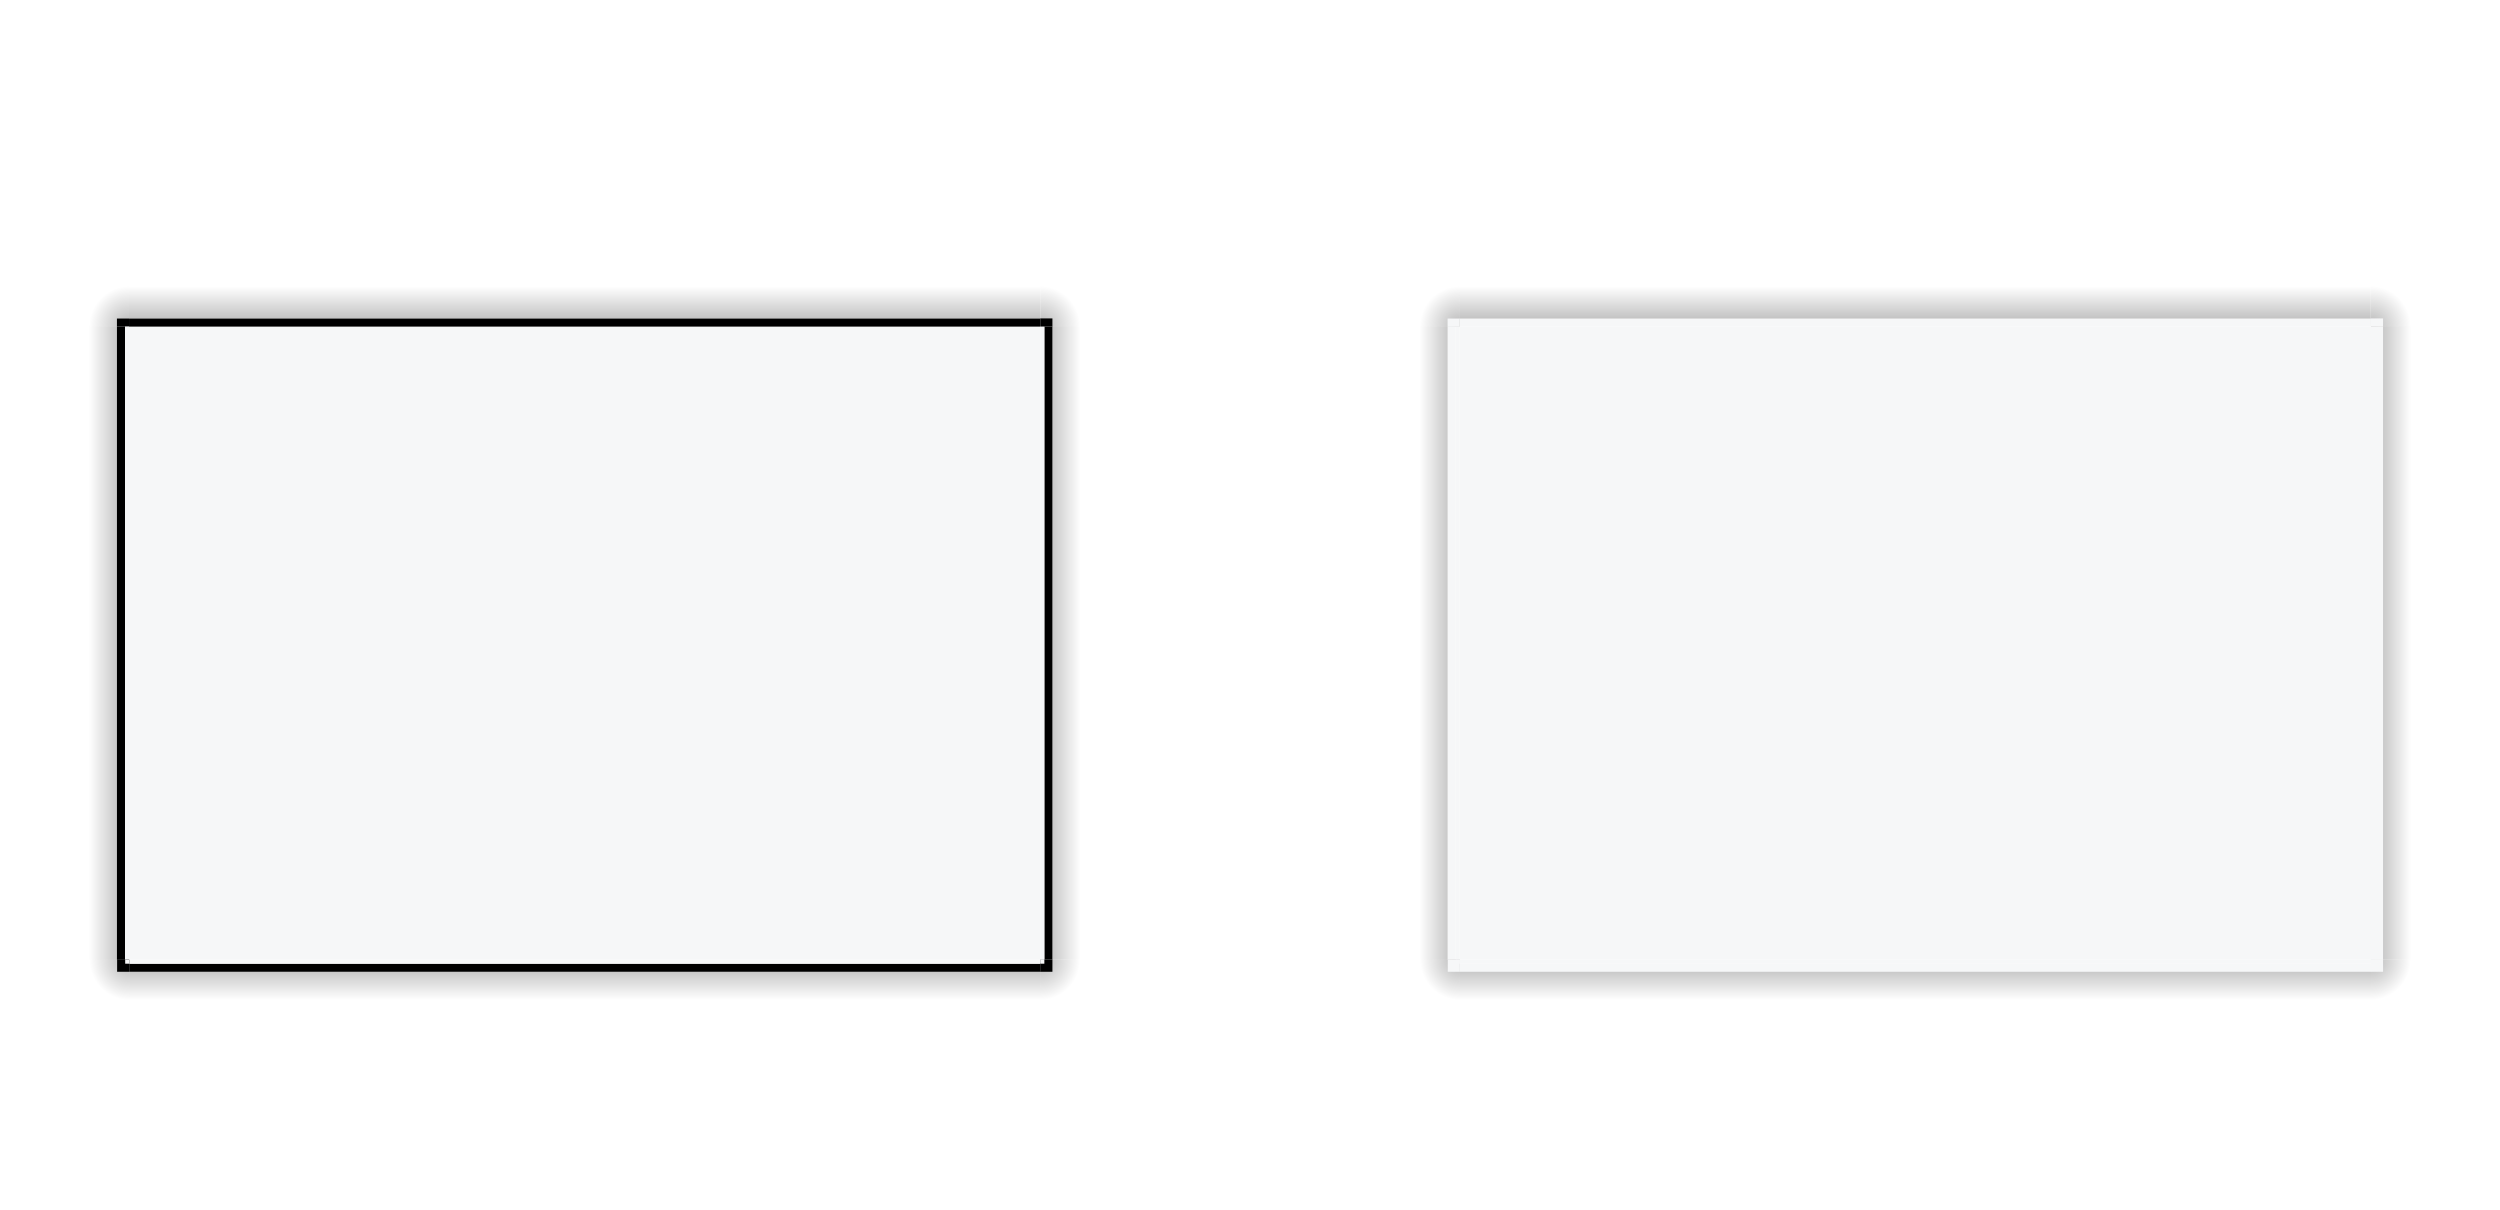
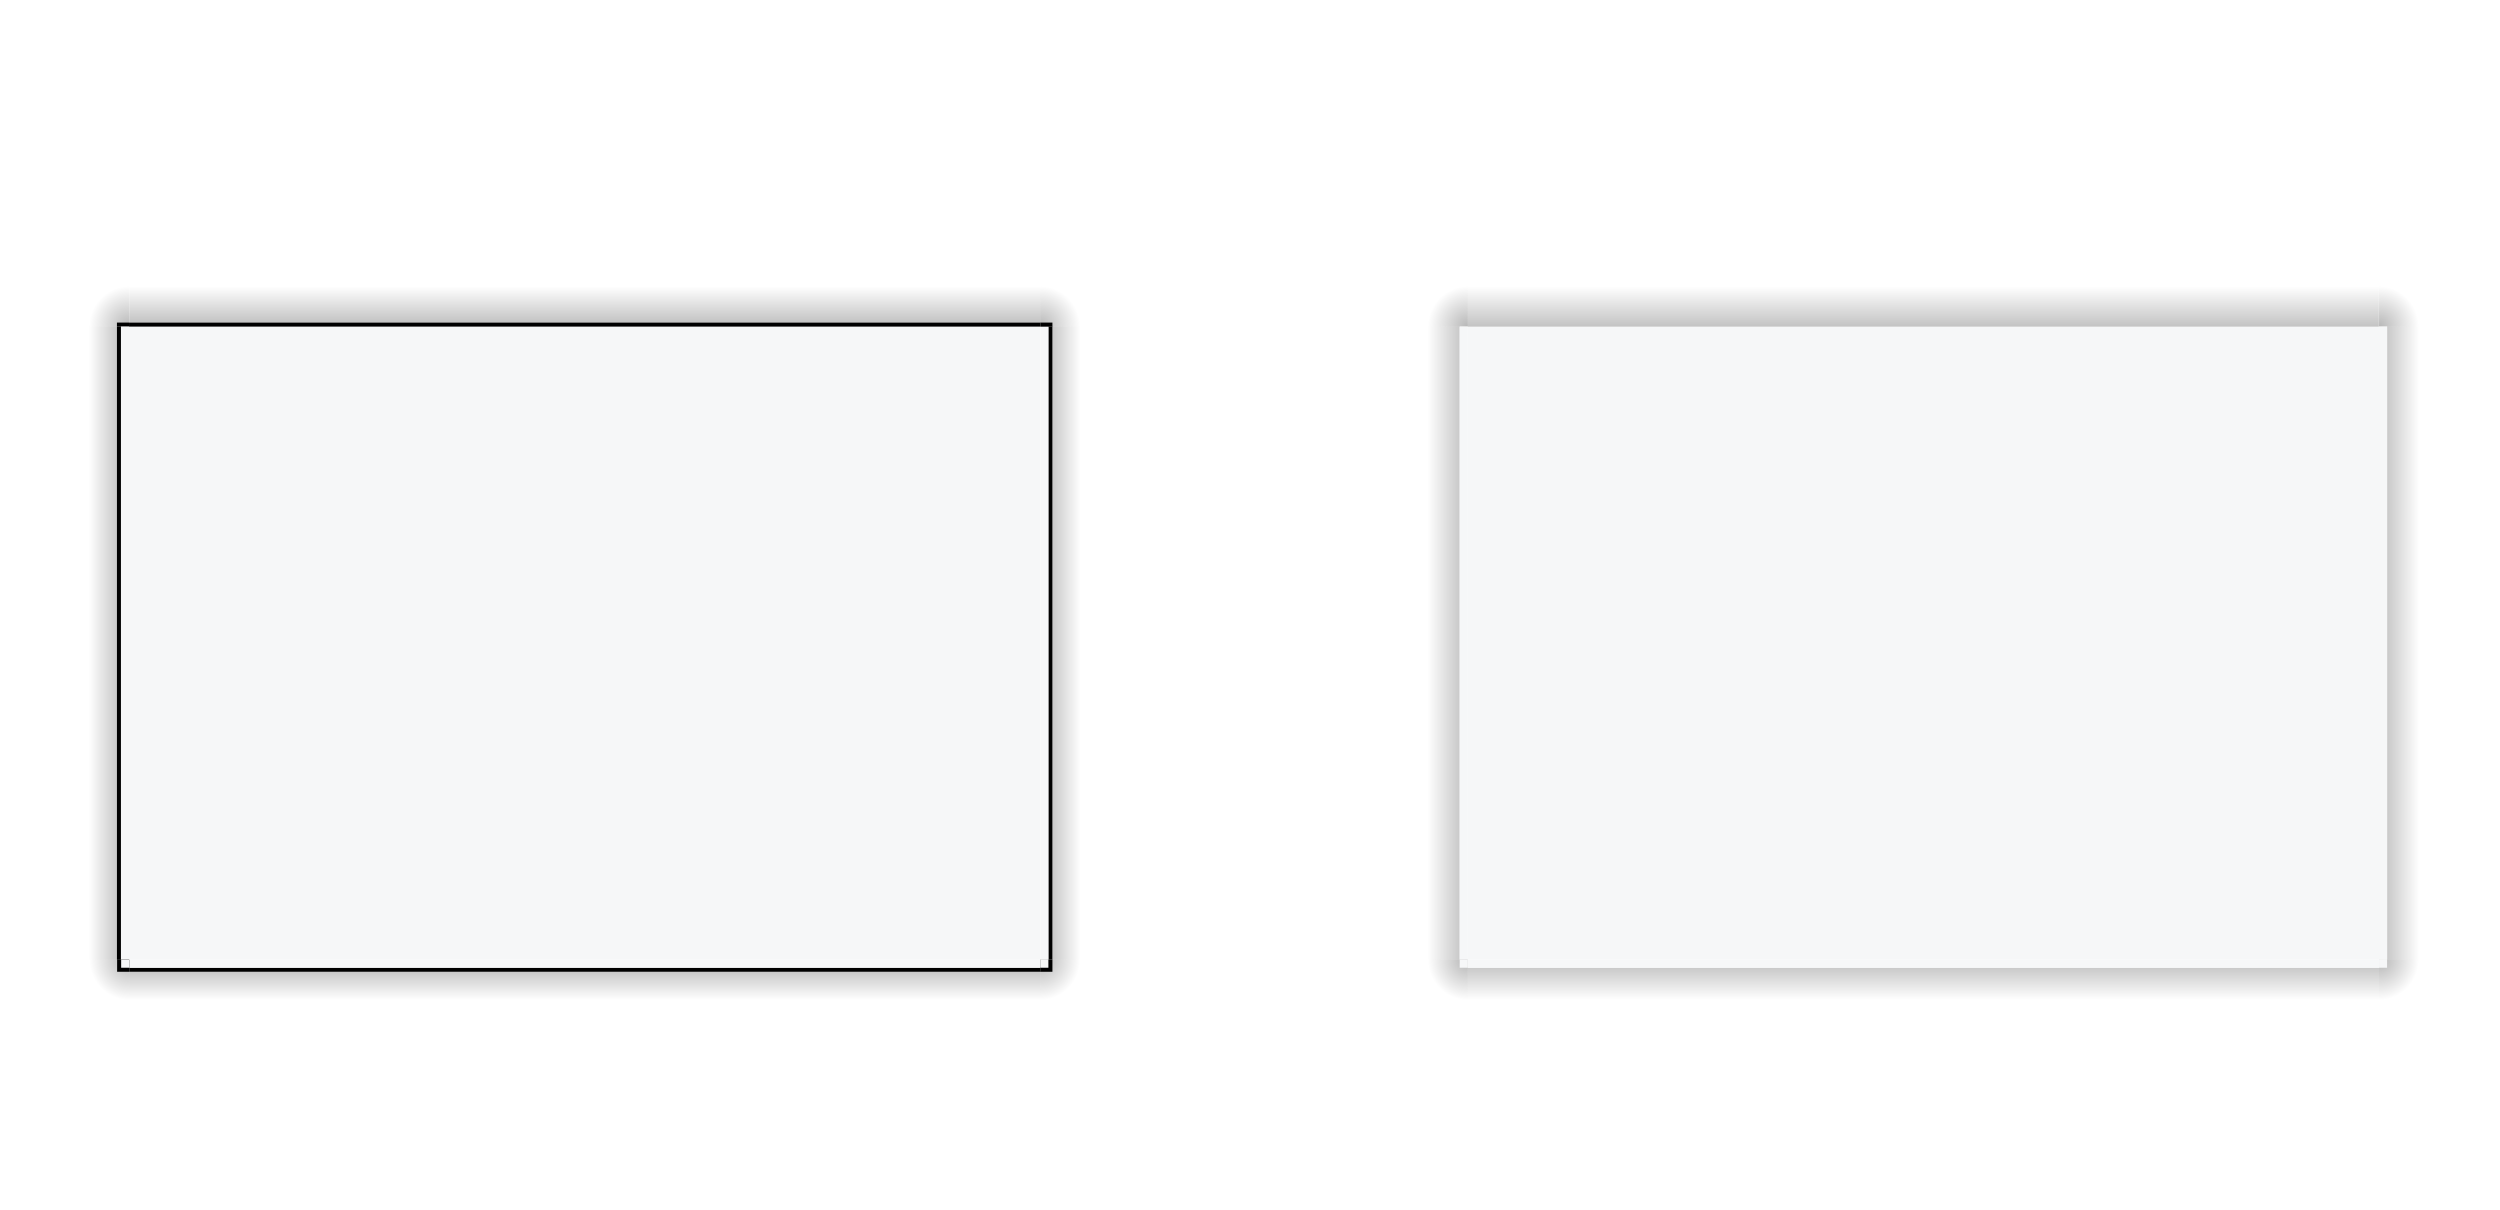
<svg xmlns="http://www.w3.org/2000/svg" xmlns:ns1="http://www.openswatchbook.org/uri/2009/osb" xmlns:xlink="http://www.w3.org/1999/xlink" width="620" height="300" id="svg6499" version="1.1">
  <defs id="defs6501">
-     <linearGradient id="linearGradient1393" ns1:paint="solid">
-       <stop style="stop-color:#000000;stop-opacity:1;" offset="0" id="stop1391" />
-     </linearGradient>
-     <linearGradient id="linearGradient1385" ns1:paint="solid">
-       <stop style="stop-color:#000000;stop-opacity:1;" offset="0" id="stop1383" />
-     </linearGradient>
-     <linearGradient id="linearGradient1377" ns1:paint="solid">
-       <stop style="stop-color:#000000;stop-opacity:1;" offset="0" id="stop1375" />
-     </linearGradient>
-     <linearGradient id="linearGradient1371" ns1:paint="solid">
-       <stop style="stop-color:#000000;stop-opacity:1;" offset="0" id="stop1369" />
-     </linearGradient>
-     <linearGradient id="linearGradient1363" ns1:paint="solid">
-       <stop style="stop-color:#000000;stop-opacity:1;" offset="0" id="stop1361" />
-     </linearGradient>
-     <linearGradient id="linearGradient1357" ns1:paint="solid">
-       <stop style="stop-color:#000000;stop-opacity:1;" offset="0" id="stop1355" />
-     </linearGradient>
    <linearGradient id="linearGradient1005">
-       <stop style="stop-color:#000000;stop-opacity:0.294" offset="0" id="stop1001" />
-       <stop style="stop-color:#000000;stop-opacity:0;" offset="1" id="stop1003" />
-     </linearGradient>
-     <linearGradient ns1:paint="solid" id="linearGradient992">
-       <stop id="stop990" offset="0" style="stop-color:#000000;stop-opacity:1;" />
+       <stop id="stop1001" offset="0" style="stop-color:#000000;stop-opacity:0.294" />
+       <stop id="stop1003" offset="1" style="stop-color:#000000;stop-opacity:0;" />
    </linearGradient>
    <linearGradient id="linearGradient970">
-       <stop style="stop-color:#000000;stop-opacity:0.281" offset="0" id="stop966" />
-       <stop style="stop-color:#000000;stop-opacity:0;" offset="1" id="stop968" />
+       <stop id="stop966" offset="0" style="stop-color:#000000;stop-opacity:0.281" />
+       <stop id="stop968" offset="1" style="stop-color:#000000;stop-opacity:0;" />
    </linearGradient>
    <linearGradient id="linearGradient964">
-       <stop style="stop-color:#000000;stop-opacity:0.294" offset="0" id="stop960" />
-       <stop style="stop-color:#000000;stop-opacity:0;" offset="1" id="stop962" />
+       <stop id="stop960" offset="0" style="stop-color:#000000;stop-opacity:0.294" />
+       <stop id="stop962" offset="1" style="stop-color:#000000;stop-opacity:0;" />
    </linearGradient>
    <linearGradient id="linearGradient924">
-       <stop style="stop-color:#000000;stop-opacity:0.303" offset="0" id="stop920" />
-       <stop style="stop-color:#000000;stop-opacity:0;" offset="1" id="stop922" />
+       <stop id="stop920" offset="0" style="stop-color:#000000;stop-opacity:0.303" />
+       <stop id="stop922" offset="1" style="stop-color:#000000;stop-opacity:0;" />
    </linearGradient>
-     <linearGradient ns1:paint="solid" id="linearGradient7579">
-       <stop id="stop7577" offset="0" style="stop-color:#000000;stop-opacity:1;" />
+     <linearGradient id="inactiveborder" ns1:paint="solid">
+       <stop style="stop-color:#f6f7f8;stop-opacity:1;" offset="0" id="stop1145" />
    </linearGradient>
-     <linearGradient ns1:paint="solid" id="inactiveborder">
-       <stop id="stop1145" offset="0" style="stop-color:#f6f7f8;stop-opacity:1;" />
+     <linearGradient id="fill" ns1:paint="solid">
+       <stop style="stop-color:#f6f7f8;stop-opacity:1;" offset="0" id="stop929" />
    </linearGradient>
-     <linearGradient id="activeborder" ns1:paint="solid">
-       <stop style="stop-color:#107e80;stop-opacity:1;" offset="0" id="stop880" />
-     </linearGradient>
-     <linearGradient ns1:paint="solid" id="fill">
-       <stop id="stop929" offset="0" style="stop-color:#f6f7f8;stop-opacity:1;" />
-     </linearGradient>
-     <linearGradient gradientUnits="userSpaceOnUse" y2="911.862" x2="258" y1="911.862" x1="32" id="linearGradient946" xlink:href="#fill" />
-     <linearGradient xlink:href="#activeborder" id="linearGradient884" x1="292.726" y1="915.962" x2="293.726" y2="915.962" gradientUnits="userSpaceOnUse" />
-     <linearGradient xlink:href="#activeborder" id="linearGradient908" gradientUnits="userSpaceOnUse" x1="292.726" y1="915.962" x2="293.726" y2="915.962" />
-     <linearGradient xlink:href="#linearGradient924" id="linearGradient910" gradientUnits="userSpaceOnUse" gradientTransform="matrix(-0.5384615,0,0,1,144.1022,-1.054096)" x1="277.415" y1="913.468" x2="295.987" y2="913.468" />
-     <linearGradient xlink:href="#activeborder" id="linearGradient918" gradientUnits="userSpaceOnUse" x1="292.726" y1="915.962" x2="293.726" y2="915.962" />
-     <linearGradient xlink:href="#activeborder" id="linearGradient960" x1="279.315" y1="998.802" x2="280.315" y2="998.802" gradientUnits="userSpaceOnUse" />
-     <radialGradient xlink:href="#linearGradient1005" id="radialGradient972" cx="279.315" cy="998.333" fx="279.315" fy="998.333" r="5" gradientUnits="userSpaceOnUse" gradientTransform="matrix(-0.04003528,1.999602,-1.978546,-0.03961373,2249.608,474.5976)" />
-     <linearGradient xlink:href="#activeborder" id="linearGradient984" gradientUnits="userSpaceOnUse" x1="279.315" y1="998.802" x2="280.315" y2="998.802" />
-     <linearGradient xlink:href="#activeborder" id="linearGradient880" gradientUnits="userSpaceOnUse" x1="292.726" y1="915.962" x2="293.726" y2="915.962" />
-     <linearGradient xlink:href="#linearGradient964" id="linearGradient882" gradientUnits="userSpaceOnUse" gradientTransform="matrix(0,-0.6153846,-1.439204,0,1459.841,983.6408)" x1="279.737" y1="913.468" x2="295.987" y2="913.468" />
-     <linearGradient xlink:href="#activeborder" id="linearGradient894" gradientUnits="userSpaceOnUse" x1="279.315" y1="998.802" x2="280.315" y2="998.802" />
-     <radialGradient xlink:href="#linearGradient970" id="radialGradient904" gradientUnits="userSpaceOnUse" gradientTransform="matrix(-0.04003528,1.999602,-1.978546,-0.03961373,1957.33,-1343.226)" cx="279.315" cy="998.333" fx="279.315" fy="998.333" r="5" />
-     <linearGradient xlink:href="#activeborder" id="linearGradient906" gradientUnits="userSpaceOnUse" x1="279.315" y1="998.802" x2="280.315" y2="998.802" />
-     <linearGradient gradientTransform="matrix(0.00442478,0,0,1,-6.416853,0.5522522)" y2="911.862" x2="258" y1="911.862" x1="32" gradientUnits="userSpaceOnUse" id="linearGradient913" xlink:href="#fill" />
-     <linearGradient y2="913.468" x2="295.987" y1="913.468" x1="277.415" gradientTransform="matrix(-0.5384615,0,0,1,144.1022,-1.054096)" gradientUnits="userSpaceOnUse" id="linearGradient934" xlink:href="#linearGradient924" />
-     <linearGradient y2="911.862" x2="258" y1="911.862" x1="32" gradientTransform="matrix(0.00442478,0,0,1,-6.416853,0.5522522)" gradientUnits="userSpaceOnUse" id="linearGradient936" xlink:href="#fill" />
-     <linearGradient y2="913.468" x2="295.987" y1="913.468" x1="277.415" gradientTransform="matrix(-0.5384615,0,0,1,144.1022,-1.054096)" gradientUnits="userSpaceOnUse" id="linearGradient948" xlink:href="#linearGradient924" />
-     <linearGradient y2="911.862" x2="258" y1="911.862" x1="32" gradientTransform="matrix(0.00442478,0,0,1,-6.416853,0.5522522)" gradientUnits="userSpaceOnUse" id="linearGradient950" xlink:href="#fill" />
-     <radialGradient r="5" fy="998.333" fx="279.315" cy="998.333" cx="279.315" gradientTransform="matrix(-0.04003528,1.999602,-1.978546,-0.03961373,1957.33,-1343.226)" gradientUnits="userSpaceOnUse" id="radialGradient984" xlink:href="#linearGradient970" />
-     <linearGradient gradientUnits="userSpaceOnUse" y2="994.037" x2="264.177" y1="994.037" x1="263.177" id="linearGradient994" xlink:href="#fill" />
-     <radialGradient r="5" fy="998.333" fx="279.315" cy="998.333" cx="279.315" gradientTransform="matrix(-0.04003528,1.999602,-1.978546,-0.03961373,2249.608,474.5976)" gradientUnits="userSpaceOnUse" id="radialGradient1015" xlink:href="#linearGradient1005" />
-     <linearGradient y2="994.037" x2="264.177" y1="994.037" x1="263.177" gradientUnits="userSpaceOnUse" id="linearGradient1017" xlink:href="#fill" />
-     <linearGradient gradientTransform="translate(330)" y2="911.862" x2="258" y1="911.862" x1="32" gradientUnits="userSpaceOnUse" id="linearGradient1079" xlink:href="#fill" />
-     <radialGradient r="5" fy="998.333" fx="279.315" cy="998.333" cx="279.315" gradientTransform="matrix(-0.04003528,1.999602,-1.978546,-0.03961373,2249.608,474.5976)" gradientUnits="userSpaceOnUse" id="radialGradient1081" xlink:href="#linearGradient1005" />
-     <linearGradient y2="994.037" x2="264.177" y1="994.037" x1="263.177" gradientUnits="userSpaceOnUse" id="linearGradient1083" xlink:href="#fill" />
-     <linearGradient y2="913.468" x2="295.987" y1="913.468" x1="279.737" gradientTransform="matrix(0,-0.6153846,-1.439204,0,1459.841,983.6408)" gradientUnits="userSpaceOnUse" id="linearGradient1085" xlink:href="#linearGradient964" />
-     <radialGradient r="5" fy="998.333" fx="279.315" cy="998.333" cx="279.315" gradientTransform="matrix(-0.04003528,1.999602,-1.978546,-0.03961373,1957.33,-1343.226)" gradientUnits="userSpaceOnUse" id="radialGradient1087" xlink:href="#linearGradient970" />
-     <linearGradient y2="913.468" x2="295.987" y1="913.468" x1="277.415" gradientTransform="matrix(-0.5384615,0,0,1,144.1022,-1.054096)" gradientUnits="userSpaceOnUse" id="linearGradient1089" xlink:href="#linearGradient924" />
-     <linearGradient y2="911.862" x2="258" y1="911.862" x1="32" gradientTransform="matrix(0.00442478,0,0,1,-6.416853,0.5522522)" gradientUnits="userSpaceOnUse" id="linearGradient1091" xlink:href="#fill" />
-     <linearGradient y2="913.468" x2="295.987" y1="913.468" x1="277.415" gradientTransform="matrix(-0.5384615,0,0,1,144.1022,-1.054096)" gradientUnits="userSpaceOnUse" id="linearGradient1093" xlink:href="#linearGradient924" />
-     <linearGradient y2="911.862" x2="258" y1="911.862" x1="32" gradientTransform="matrix(0.00442478,0,0,1,-6.416853,0.5522522)" gradientUnits="userSpaceOnUse" id="linearGradient1095" xlink:href="#fill" />
-     <linearGradient y2="913.468" x2="295.987" y1="913.468" x1="277.415" gradientTransform="matrix(-0.5384615,0,0,1,144.1022,-1.054096)" gradientUnits="userSpaceOnUse" id="linearGradient1097" xlink:href="#linearGradient924" />
-     <linearGradient y2="911.862" x2="258" y1="911.862" x1="32" gradientTransform="matrix(0.00442478,0,0,1,-6.416853,0.5522522)" gradientUnits="userSpaceOnUse" id="linearGradient1099" xlink:href="#fill" />
-     <radialGradient r="5" fy="998.333" fx="279.315" cy="998.333" cx="279.315" gradientTransform="matrix(-0.04003528,1.999602,-1.978546,-0.03961373,1957.33,-1343.226)" gradientUnits="userSpaceOnUse" id="radialGradient1101" xlink:href="#linearGradient970" />
-     <radialGradient r="5" fy="998.333" fx="279.315" cy="998.333" cx="279.315" gradientTransform="matrix(-0.04003528,1.999602,-1.978546,-0.03961373,2249.608,474.5976)" gradientUnits="userSpaceOnUse" id="radialGradient1103" xlink:href="#linearGradient1005" />
-     <linearGradient y2="994.037" x2="264.177" y1="994.037" x1="263.177" gradientUnits="userSpaceOnUse" id="linearGradient1105" xlink:href="#fill" />
-     <linearGradient xlink:href="#inactiveborder" id="linearGradient1365" x1="32.195" y1="810.495" x2="258.195" y2="810.495" gradientUnits="userSpaceOnUse" />
-     <linearGradient xlink:href="#inactiveborder" id="linearGradient1367" x1="-29.101" y1="-823.286" x2="-26.101" y2="-823.286" gradientUnits="userSpaceOnUse" />
-     <linearGradient xlink:href="#inactiveborder" id="linearGradient1373" x1="-8.275" y1="912.43" x2="-6.275" y2="912.43" gradientUnits="userSpaceOnUse" />
-     <linearGradient xlink:href="#inactiveborder" id="linearGradient1379" x1="-8.275" y1="912.43" x2="-6.275" y2="912.43" gradientUnits="userSpaceOnUse" />
-     <linearGradient xlink:href="#inactiveborder" id="linearGradient1381" x1="263.177" y1="995.037" x2="266.177" y2="995.037" gradientUnits="userSpaceOnUse" />
-     <linearGradient xlink:href="#inactiveborder" id="linearGradient1387" x1="-8.275" y1="912.43" x2="-6.275" y2="912.43" gradientUnits="userSpaceOnUse" />
-     <linearGradient xlink:href="#inactiveborder" id="linearGradient1389" x1="263.177" y1="995.037" x2="266.177" y2="995.037" gradientUnits="userSpaceOnUse" />
-     <linearGradient xlink:href="#inactiveborder" id="linearGradient1395" x1="-29.101" y1="-823.286" x2="-26.101" y2="-823.286" gradientUnits="userSpaceOnUse" />
+     <linearGradient xlink:href="#fill" id="linearGradient946" x1="32" y1="911.862" x2="258" y2="911.862" gradientUnits="userSpaceOnUse" />
+     <linearGradient y2="913.468" x2="295.987" y1="913.468" x1="277.415" gradientTransform="matrix(-0.5384615,0,0,1,175.2339,-1.951488)" gradientUnits="userSpaceOnUse" id="linearGradient910" xlink:href="#linearGradient924" />
+     <radialGradient gradientTransform="matrix(-0.04003528,1.999602,-1.978546,-0.03961373,2252.162,475.9092)" gradientUnits="userSpaceOnUse" r="5" fy="998.333" fx="279.315" cy="998.333" cx="279.315" id="radialGradient972" xlink:href="#linearGradient1005" />
+     <linearGradient y2="913.468" x2="295.987" y1="913.468" x1="279.737" gradientTransform="matrix(0,-0.6923077,-1.439204,0,1462.867,1001.211)" gradientUnits="userSpaceOnUse" id="linearGradient882" xlink:href="#linearGradient964" />
+     <radialGradient r="5" fy="998.333" fx="279.315" cy="998.333" cx="279.315" gradientTransform="matrix(-0.04003528,1.999602,-1.978546,-0.03961373,1957.33,-1343.226)" gradientUnits="userSpaceOnUse" id="radialGradient904" xlink:href="#linearGradient970" />
+     <linearGradient xlink:href="#fill" id="linearGradient913" gradientUnits="userSpaceOnUse" x1="32" y1="911.862" x2="258" y2="911.862" gradientTransform="matrix(0.00884956,0,0,1,23.5733,-0.3451391)" />
+     <linearGradient xlink:href="#linearGradient924" id="linearGradient934" gradientUnits="userSpaceOnUse" gradientTransform="matrix(0.5384615,0,0,1,118.3555,-2.603942)" x1="277.415" y1="913.468" x2="295.987" y2="913.468" />
+     <linearGradient xlink:href="#fill" id="linearGradient936" gradientUnits="userSpaceOnUse" gradientTransform="matrix(-0.00884956,0,0,1,270.0162,-0.9976125)" x1="32" y1="911.862" x2="258" y2="911.862" />
+     <linearGradient xlink:href="#linearGradient924" id="linearGradient948" gradientUnits="userSpaceOnUse" gradientTransform="matrix(0,0.5384615,1.439204,0,-1166.717,865.9756)" x1="277.415" y1="913.468" x2="295.987" y2="913.468" />
+     <linearGradient xlink:href="#fill" id="linearGradient950" gradientUnits="userSpaceOnUse" gradientTransform="matrix(0,-0.00884956,1.439204,0,-1164.405,1017.636)" x1="32" y1="911.862" x2="258" y2="911.862" />
+     <radialGradient xlink:href="#linearGradient970" id="radialGradient984" gradientUnits="userSpaceOnUse" gradientTransform="matrix(-0.04003528,1.999602,-1.978546,-0.03961373,2247.945,-1349.537)" cx="279.315" cy="998.333" fx="279.315" fy="998.333" r="5" />
+     <linearGradient gradientTransform="matrix(2,0,0,2,-260.6231,-992.2259)" xlink:href="#fill" id="linearGradient994" x1="263.177" y1="994.037" x2="264.177" y2="994.037" gradientUnits="userSpaceOnUse" />
+     <radialGradient xlink:href="#linearGradient1005" id="radialGradient1015" gradientUnits="userSpaceOnUse" gradientTransform="matrix(-0.04003528,1.999602,-1.978546,-0.03961373,1960.145,473.57)" cx="279.315" cy="998.333" fx="279.315" fy="998.333" r="5" />
+     <linearGradient gradientTransform="matrix(2,0,0,2,-552.6395,-994.5651)" xlink:href="#fill" id="linearGradient1017" gradientUnits="userSpaceOnUse" x1="263.177" y1="994.037" x2="264.177" y2="994.037" />
+     <linearGradient gradientTransform="translate(332)" y2="911.862" x2="258" y1="911.862" x1="32" gradientUnits="userSpaceOnUse" id="linearGradient987" xlink:href="#fill" />
+     <radialGradient r="5" fy="998.333" fx="279.315" cy="998.333" cx="279.315" gradientTransform="matrix(-0.04003528,1.999602,-1.978546,-0.03961373,2252.162,475.9092)" gradientUnits="userSpaceOnUse" id="radialGradient989" xlink:href="#linearGradient1005" />
+     <linearGradient y2="994.037" x2="264.177" y1="994.037" x1="263.177" gradientTransform="matrix(2,0,0,2,-260.6231,-992.2259)" gradientUnits="userSpaceOnUse" id="linearGradient991" xlink:href="#fill" />
+     <linearGradient y2="913.468" x2="295.987" y1="913.468" x1="279.737" gradientTransform="matrix(0,-0.7692308,-1.439204,0,1791.646,1051.044)" gradientUnits="userSpaceOnUse" id="linearGradient993" xlink:href="#linearGradient964" />
+     <radialGradient r="5" fy="998.333" fx="279.315" cy="998.333" cx="279.315" gradientTransform="matrix(-0.04003528,1.999602,-1.978546,-0.03961373,1957.33,-1343.226)" gradientUnits="userSpaceOnUse" id="radialGradient995" xlink:href="#linearGradient970" />
+     <linearGradient y2="913.468" x2="295.987" y1="913.468" x1="277.415" gradientTransform="matrix(-0.6153846,0,0,1,507.9821,-0.2257823)" gradientUnits="userSpaceOnUse" id="linearGradient997" xlink:href="#linearGradient924" />
+     <linearGradient y2="911.862" x2="258" y1="911.862" x1="32" gradientTransform="matrix(0.00884956,0,0,1,333.5533,1.380566)" gradientUnits="userSpaceOnUse" id="linearGradient999" xlink:href="#fill" />
+     <radialGradient r="5" fy="998.333" fx="279.315" cy="998.333" cx="279.315" gradientTransform="matrix(-0.04003528,1.999602,-1.978546,-0.03961373,2247.945,-1349.537)" gradientUnits="userSpaceOnUse" id="radialGradient1010" xlink:href="#linearGradient970" />
+     <radialGradient r="5" fy="998.333" fx="279.315" cy="998.333" cx="279.315" gradientTransform="matrix(-0.04003528,1.999602,-1.978546,-0.03961373,1960.145,473.57)" gradientUnits="userSpaceOnUse" id="radialGradient1012" xlink:href="#linearGradient1005" />
+     <linearGradient y2="994.037" x2="264.177" y1="994.037" x1="263.177" gradientTransform="matrix(2,0,0,2,-552.6395,-994.5651)" gradientUnits="userSpaceOnUse" id="linearGradient1014" xlink:href="#fill" />
+     <linearGradient xlink:href="#linearGradient924" id="linearGradient923" gradientUnits="userSpaceOnUse" gradientTransform="matrix(-0.6153846,0,0,1,507.9821,-0.2257823)" x1="277.415" y1="913.468" x2="295.987" y2="913.468" />
+     <linearGradient xlink:href="#fill" id="linearGradient925" gradientUnits="userSpaceOnUse" gradientTransform="matrix(0.00884956,0,0,1,333.5533,1.380566)" x1="32" y1="911.862" x2="258" y2="911.862" />
+     <linearGradient xlink:href="#linearGradient924" id="linearGradient933" gradientUnits="userSpaceOnUse" gradientTransform="matrix(-0.6153846,0,0,1,507.9821,-0.2257823)" x1="277.415" y1="913.468" x2="295.987" y2="913.468" />
+     <linearGradient xlink:href="#fill" id="linearGradient935" gradientUnits="userSpaceOnUse" gradientTransform="matrix(0.00884956,0,0,1,333.5533,1.380566)" x1="32" y1="911.862" x2="258" y2="911.862" />
  </defs>
-   <g id="layer1" transform="translate(0,-752.3622)">
-     <path style="fill:url(#linearGradient946);fill-opacity:1.0;stroke:none" d="M 32,833.362 V 990.362 H 258 V 833.362 Z" id="decoration-center" />
-     <g transform="matrix(1,0,0,0.00636943,-129.9391,779.5292)" id="g966" style="fill:#595959;fill-opacity:1" />
-     <g transform="translate(-5.17716,-3.175265)" id="decoration-bottomright">
-       <rect y="993.537" x="263.177" height="10" width="10" id="rect952" style="opacity:1;fill:url(#radialGradient972);fill-opacity:1;fill-rule:evenodd;stroke:none;stroke-width:3.277;stroke-linecap:round;stroke-linejoin:round;stroke-miterlimit:4;stroke-dasharray:none;stroke-dashoffset:0;stroke-opacity:1" />
-       <rect y="993.537" x="263.177" height="3" width="3" id="zzd" style="opacity:1;fill:TEMPLAT;fill-opacity:1;fill-rule:evenodd;stroke:none;stroke-width:0.328;stroke-linecap:round;stroke-linejoin:round;stroke-miterlimit:4;stroke-dasharray:none;stroke-dashoffset:0;stroke-opacity:1" />
-       <rect style="opacity:1;fill:url(#linearGradient994);fill-opacity:1;fill-rule:evenodd;stroke:none;stroke-width:0.328;stroke-linecap:round;stroke-linejoin:round;stroke-miterlimit:4;stroke-dasharray:none;stroke-dashoffset:0;stroke-opacity:1" id="QQD" width="1" height="1" x="263.177" y="993.537" />
+   <g transform="translate(0,-752.3622)" id="layer1">
+     <path id="decoration-center" d="M 32,833.362 V 990.362 H 258 V 833.362 Z" style="fill:url(#linearGradient946);fill-opacity:1.0;stroke:none" />
+     <g style="fill:#595959;fill-opacity:1" id="g966" transform="matrix(1,0,0,0.00636943,-129.9391,779.5292)" />
+     <g transform="translate(-7.73118,-4.486849)" id="decoration-bottomright">
+       <rect style="opacity:1;fill:url(#radialGradient972);fill-opacity:1;fill-rule:evenodd;stroke:none;stroke-width:3.277;stroke-linecap:round;stroke-linejoin:round;stroke-miterlimit:4;stroke-dasharray:none;stroke-dashoffset:0;stroke-opacity:1" id="rect952" width="10" height="10" x="265.731" y="994.849" />
+       <rect style="fill:TEMPLAT;opacity:1;fill-opacity:1;fill-rule:evenodd;stroke:none;stroke-width:0.328;stroke-linecap:round;stroke-linejoin:round;stroke-miterlimit:4;stroke-dasharray:none;stroke-dashoffset:0;stroke-opacity:1" id="zzd" width="3" height="3" x="265.731" y="994.849" />
+       <rect y="994.849" x="265.731" height="2" width="2" id="QQD" style="opacity:1;fill:url(#linearGradient994);fill-opacity:1;fill-rule:evenodd;stroke:none;stroke-width:0.328;stroke-linecap:round;stroke-linejoin:round;stroke-miterlimit:4;stroke-dasharray:none;stroke-dashoffset:0;stroke-opacity:1" />
    </g>
-     <g transform="translate(-0.195189,21.86703)" id="decoration-top">
-       <path style="fill:TEMPLAT;fill-opacity:1;stroke:none;stroke-width:1.2" d="m 258.195,811.495 h -220.198 -5.757 -0.045 v -2 h 0.045 2.878 223.077 z" id="zza" />
-       <path style="fill:url(#linearGradient882);fill-opacity:1;fill-rule:evenodd;stroke:none;stroke-width:1.8" d="M 258.15,809.495 H 32.195 v -8 H 258.15 Z" id="path876" />
+     <g transform="translate(-3.176583,27.06472)" id="decoration-top">
+       <path id="zza" d="m 261.177,806.297 h -220.198 -5.757 -0.045 v -1 h 0.045 2.878 223.077 z" style="fill:TEMPLAT;fill-opacity:1;stroke:none;stroke-width:1.2" />
+       <path id="path876" d="M 261.177,805.297 H 35.221 v -9 H 261.177 Z" style="fill:url(#linearGradient882);fill-opacity:1;fill-rule:evenodd;stroke:none;stroke-width:1.8" />
    </g>
-     <g transform="translate(2.899176,9.076302)" id="decoration-topleft">
-       <rect y="-824.286" x="-29.101" height="10" width="10" id="rect898" style="opacity:1;fill:url(#radialGradient904);fill-opacity:1;fill-rule:evenodd;stroke:none;stroke-width:3.277;stroke-linecap:round;stroke-linejoin:round;stroke-miterlimit:4;stroke-dasharray:none;stroke-dashoffset:0;stroke-opacity:1" transform="scale(-1)" />
-       <rect style="opacity:1;fill:TEMPLAT;fill-opacity:1;fill-rule:evenodd;stroke:none;stroke-width:0.328;stroke-linecap:round;stroke-linejoin:round;stroke-miterlimit:4;stroke-dasharray:none;stroke-dashoffset:0;stroke-opacity:1" id="zzh" width="3" height="2" x="-29.101" y="-824.286" transform="scale(-1)" />
+     <g id="decoration-topleft" transform="translate(2.899176,9.076302)">
+       <rect transform="scale(-1)" style="opacity:1;fill:url(#radialGradient904);fill-opacity:1;fill-rule:evenodd;stroke:none;stroke-width:3.277;stroke-linecap:round;stroke-linejoin:round;stroke-miterlimit:4;stroke-dasharray:none;stroke-dashoffset:0;stroke-opacity:1" id="rect898" width="10" height="10" x="-29.101" y="-824.286" />
+       <rect transform="scale(-1)" y="-824.286" x="-29.101" height="1" width="3" id="zzh" style="fill:TEMPLAT;opacity:1;fill-opacity:1;fill-rule:evenodd;stroke:none;stroke-width:0.328;stroke-linecap:round;stroke-linejoin:round;stroke-miterlimit:4;stroke-dasharray:none;stroke-dashoffset:0;stroke-opacity:1" />
    </g>
-     <g transform="translate(37.27526,-0.55225)" id="decoration-left">
-       <path id="zzg" d="m -6.275,833.914 v 153 4 0.031 h -2 v -0.031 -2 -155 z" style="fill:TEMPLAT;fill-opacity:1;stroke:none;stroke-width:1" />
-       <path id="path904" d="m -8.275,833.914 v 157 h -7 v -157 z" style="fill:url(#linearGradient910);fill-opacity:1;fill-rule:evenodd;stroke:none;stroke-width:1.5" />
-       <path style="fill:url(#linearGradient913);fill-opacity:1;stroke:none;stroke-width:1" d="M -6.275,833.914 V 990.914 h 1 V 833.914 Z" id="path911" />
+     <g transform="translate(6.143516,0.34514)" id="decoration-left">
+       <path style="fill:TEMPLAT;fill-opacity:1;stroke:none;stroke-width:1" d="m 23.856,833.017 v 153 4 0.031 h -1 v -0.031 -2 -155 z" id="zzg" />
+       <path style="fill:url(#linearGradient910);fill-opacity:1;fill-rule:evenodd;stroke:none;stroke-width:1.5" d="m 22.856,833.017 v 157 h -7 v -157 z" id="path904" />
+       <path id="path911" d="m 23.856,833.017 v 157 h 2 V 833.017 Z" style="fill:url(#linearGradient913);fill-opacity:1;stroke:none;stroke-width:1" />
    </g>
-     <g id="decoration-right" transform="matrix(-1,0,0,1,252.7247,-0.58345)">
-       <path style="fill:TEMPLAT;fill-opacity:1;stroke:none;stroke-width:1" d="m -6.275,833.914 v 153 4 0.031 h -2 v -0.031 -2 -155 z" id="zzc" />
-       <path style="fill:url(#linearGradient934);fill-opacity:1;fill-rule:evenodd;stroke:none;stroke-width:1.5" d="m -8.275,833.914 v 157 h -7 v -157 z" id="path928" />
-       <path id="path930" d="M -6.275,833.914 V 990.914 h 1 V 833.914 Z" style="fill:url(#linearGradient936);fill-opacity:1;stroke:none;stroke-width:1" />
+     <g transform="translate(-9.73303,0.99762)" id="decoration-right">
+       <path id="zzc" d="m 269.733,832.333 v 153 4 0.031 h 1 v -0.031 -2 -155 z" style="fill:TEMPLAT;fill-opacity:1;stroke:none;stroke-width:1" />
+       <path id="path928" d="m 270.733,832.365 v 157 h 7 v -157 z" style="fill:url(#linearGradient934);fill-opacity:1;fill-rule:evenodd;stroke:none;stroke-width:1.5" />
+       <path style="fill:url(#linearGradient936);fill-opacity:1;stroke:none;stroke-width:1" d="m 269.733,832.365 v 157 h -2 V 832.365 Z" id="path930" />
    </g>
-     <g style="stroke-width:0.834" id="decoration-bottom" transform="matrix(0,-1,1.439204,0,-1168.128,985.0869)">
-       <path style="fill:TEMPLAT;fill-opacity:1;stroke:none;stroke-width:0.834" d="m -6.275,833.914 v 153 4 0.031 h -2 v -0.031 -2 -155 z" id="zze" />
-       <path style="fill:url(#linearGradient948);fill-opacity:1;fill-rule:evenodd;stroke:none;stroke-width:1.25" d="m -8.275,833.914 v 157 h -7 v -157 z" id="path942" />
-       <path id="path944" d="M -6.275,833.914 V 990.914 h 1 V 833.914 Z" style="fill:url(#linearGradient950);fill-opacity:1;stroke:none;stroke-width:0.834" />
+     <g transform="translate(-2.9286,-24.99095)" id="decoration-bottom">
+       <path id="zze" d="m 34.973,1017.353 h 220.198 5.757 0.045 v 1 h -0.045 -2.878 -223.077 z" style="fill:TEMPLAT;fill-opacity:1;stroke:none;stroke-width:1" />
+       <path id="path942" d="M 34.973,1018.353 H 260.929 v 7 H 34.973 Z" style="fill:url(#linearGradient948);fill-opacity:1;fill-rule:evenodd;stroke:none;stroke-width:1.5" />
+       <path style="fill:url(#linearGradient950);fill-opacity:1;stroke:none;stroke-width:1" d="M 34.973,1017.353 H 260.929 v -2 H 34.973 Z" id="path944" />
    </g>
-     <g id="decoration-topright" transform="matrix(-1,0,0,1,287.1008,9.045102)">
-       <rect transform="scale(-1)" style="opacity:1;fill:url(#radialGradient984);fill-opacity:1;fill-rule:evenodd;stroke:none;stroke-width:3.277;stroke-linecap:round;stroke-linejoin:round;stroke-miterlimit:4;stroke-dasharray:none;stroke-dashoffset:0;stroke-opacity:1" id="rect978" width="10" height="10" x="-29.101" y="-824.286" />
-       <rect transform="scale(-1)" y="-824.286" x="-29.101" height="2" width="3" id="zzb" style="opacity:1;fill:TEMPLAT;fill-opacity:1;fill-rule:evenodd;stroke:none;stroke-width:0.328;stroke-linecap:round;stroke-linejoin:round;stroke-miterlimit:4;stroke-dasharray:none;stroke-dashoffset:0;stroke-opacity:1" />
+     <g transform="translate(-3.514383,2.764596)" id="decoration-topright">
+       <rect y="-830.598" x="261.514" height="10" width="10" id="rect978" style="opacity:1;fill:url(#radialGradient984);fill-opacity:1;fill-rule:evenodd;stroke:none;stroke-width:3.277;stroke-linecap:round;stroke-linejoin:round;stroke-miterlimit:4;stroke-dasharray:none;stroke-dashoffset:0;stroke-opacity:1" transform="scale(1,-1)" />
+       <rect style="fill:TEMPLAT;opacity:1;fill-opacity:1;fill-rule:evenodd;stroke:none;stroke-width:0.328;stroke-linecap:round;stroke-linejoin:round;stroke-miterlimit:4;stroke-dasharray:none;stroke-dashoffset:0;stroke-opacity:1" id="zzb" width="3" height="1" x="261.514" y="-830.598" transform="scale(1,-1)" />
    </g>
-     <g id="decoration-bottomleft" transform="matrix(-1,0,0,1,295.222,-3.175265)">
-       <rect style="opacity:1;fill:url(#radialGradient1015);fill-opacity:1;fill-rule:evenodd;stroke:none;stroke-width:3.277;stroke-linecap:round;stroke-linejoin:round;stroke-miterlimit:4;stroke-dasharray:none;stroke-dashoffset:0;stroke-opacity:1" id="rect1007" width="10" height="10" x="263.177" y="993.537" />
-       <rect style="opacity:1;fill:TEMPLAT;fill-opacity:1;fill-rule:evenodd;stroke:none;stroke-width:0.328;stroke-linecap:round;stroke-linejoin:round;stroke-miterlimit:4;stroke-dasharray:none;stroke-dashoffset:0;stroke-opacity:1" id="zzf" width="3" height="3" x="263.177" y="993.537" />
-       <rect y="993.537" x="263.177" height="1" width="1" id="rect1011" style="opacity:1;fill:url(#linearGradient1017);fill-opacity:1;fill-rule:evenodd;stroke:none;stroke-width:0.328;stroke-linecap:round;stroke-linejoin:round;stroke-miterlimit:4;stroke-dasharray:none;stroke-dashoffset:0;stroke-opacity:1" />
+     <g transform="translate(5.759618,-2.147677)" id="decoration-bottomleft">
+       <rect y="992.51" x="-26.285" height="10" width="10" id="rect1007" style="opacity:1;fill:url(#radialGradient1015);fill-opacity:1;fill-rule:evenodd;stroke:none;stroke-width:3.277;stroke-linecap:round;stroke-linejoin:round;stroke-miterlimit:4;stroke-dasharray:none;stroke-dashoffset:0;stroke-opacity:1" transform="scale(-1,1)" />
+       <rect y="992.51" x="-26.285" height="3" width="3" id="zzf" style="fill:TEMPLAT;opacity:1;fill-opacity:1;fill-rule:evenodd;stroke:none;stroke-width:0.328;stroke-linecap:round;stroke-linejoin:round;stroke-miterlimit:4;stroke-dasharray:none;stroke-dashoffset:0;stroke-opacity:1" transform="scale(-1,1)" />
+       <rect style="opacity:1;fill:url(#linearGradient1017);fill-opacity:1;fill-rule:evenodd;stroke:none;stroke-width:0.328;stroke-linecap:round;stroke-linejoin:round;stroke-miterlimit:4;stroke-dasharray:none;stroke-dashoffset:0;stroke-opacity:1" id="rect1011" width="2" height="2" x="-26.285" y="992.51" transform="scale(-1,1)" />
    </g>
-     <path id="decoration-inactive-center" d="M 362,833.362 V 990.362 H 588 V 833.362 Z" style="fill:url(#linearGradient1079);fill-opacity:1;stroke:none" />
-     <g id="decoration-inactive-bottomright" transform="translate(324.8228,-3.175265)">
-       <rect style="opacity:1;fill:url(#radialGradient1081);fill-opacity:1;fill-rule:evenodd;stroke:none;stroke-width:3.277;stroke-linecap:round;stroke-linejoin:round;stroke-miterlimit:4;stroke-dasharray:none;stroke-dashoffset:0;stroke-opacity:1" id="rect1021" width="10" height="10" x="263.177" y="993.537" />
-       <rect style="opacity:1;fill:url(#linearGradient1389);fill-opacity:1.0;fill-rule:evenodd;stroke:none;stroke-width:0.328;stroke-linecap:round;stroke-linejoin:round;stroke-miterlimit:4;stroke-dasharray:none;stroke-dashoffset:0;stroke-opacity:1" id="rect1023" width="3" height="3" x="263.177" y="993.537" />
-       <rect y="993.537" x="263.177" height="1" width="1" id="rect1025" style="opacity:1;fill:url(#linearGradient1083);fill-opacity:1;fill-rule:evenodd;stroke:none;stroke-width:0.328;stroke-linecap:round;stroke-linejoin:round;stroke-miterlimit:4;stroke-dasharray:none;stroke-dashoffset:0;stroke-opacity:1" />
+     <path style="fill:url(#linearGradient987);fill-opacity:1;stroke:none" d="M 364,833.362 V 990.362 H 590 V 833.362 Z" id="decoration-inactive-center" />
+     <g id="decoration-inactive-bottomright" transform="translate(324.2688,-4.486849)">
+       <rect y="994.849" x="265.731" height="10" width="10" id="rect928" style="opacity:1;fill:url(#radialGradient989);fill-opacity:1;fill-rule:evenodd;stroke:none;stroke-width:3.277;stroke-linecap:round;stroke-linejoin:round;stroke-miterlimit:4;stroke-dasharray:none;stroke-dashoffset:0;stroke-opacity:1" />
+       <rect style="opacity:1;fill:url(#linearGradient991);fill-opacity:1;fill-rule:evenodd;stroke:none;stroke-width:0.328;stroke-linecap:round;stroke-linejoin:round;stroke-miterlimit:4;stroke-dasharray:none;stroke-dashoffset:0;stroke-opacity:1" id="rect932" width="2" height="2" x="265.731" y="994.849" />
    </g>
-     <g id="decoration-inactive-top" transform="translate(329.8048,21.86703)">
-       <path id="path1029" d="m 258.195,811.495 h -220.198 -5.757 -0.045 v -2 h 0.045 2.878 223.077 z" style="fill:url(#linearGradient1365);fill-opacity:1.0;stroke:none;stroke-width:1.2" />
-       <path id="path1031" d="M 258.15,809.495 H 32.195 v -8 H 258.15 Z" style="fill:url(#linearGradient1085);fill-opacity:1;fill-rule:evenodd;stroke:none;stroke-width:1.8" />
+     <path id="decoration-inactive-top" d="M 589.955,833.362 H 364 v -10 H 589.955 Z" style="fill:url(#linearGradient993);fill-opacity:1;fill-rule:evenodd;stroke:none;stroke-width:1.8" />
+     <g transform="translate(334.8992,9.076302)" id="decoration-inactive-topleft">
+       <rect y="-824.286" x="-29.101" height="10" width="10" id="rect942" style="opacity:1;fill:url(#radialGradient995);fill-opacity:1;fill-rule:evenodd;stroke:none;stroke-width:3.277;stroke-linecap:round;stroke-linejoin:round;stroke-miterlimit:4;stroke-dasharray:none;stroke-dashoffset:0;stroke-opacity:1" transform="scale(-1)" />
    </g>
-     <g id="decoration-inactive-topleft" transform="translate(332.8992,9.076302)">
-       <rect transform="scale(-1)" style="opacity:1;fill:url(#radialGradient1087);fill-opacity:1;fill-rule:evenodd;stroke:none;stroke-width:3.277;stroke-linecap:round;stroke-linejoin:round;stroke-miterlimit:4;stroke-dasharray:none;stroke-dashoffset:0;stroke-opacity:1" id="rect1035" width="10" height="10" x="-29.101" y="-824.286" />
-       <rect transform="scale(-1)" y="-824.286" x="-29.101" height="2" width="3" id="rect1037" style="opacity:1;fill:url(#linearGradient1367);fill-opacity:1.0;fill-rule:evenodd;stroke:none;stroke-width:0.328;stroke-linecap:round;stroke-linejoin:round;stroke-miterlimit:4;stroke-dasharray:none;stroke-dashoffset:0;stroke-opacity:1" />
+     <g id="decoration-inactive-left" transform="translate(28.16352,-1.38057)">
+       <path id="path950" d="m 333.836,834.743 v 157 h -8 v -157 z" style="fill:url(#linearGradient997);fill-opacity:1;fill-rule:evenodd;stroke:none;stroke-width:1.5" />
+       <path style="fill:url(#linearGradient999);fill-opacity:1;stroke:none;stroke-width:1" d="m 333.836,834.743 v 157 h 2 V 834.743 Z" id="path952" />
    </g>
-     <g id="decoration-inactive-left" transform="translate(367.2753,-0.55225)">
-       <path style="fill:url(#linearGradient1373);fill-opacity:1.0;stroke:none;stroke-width:1" d="m -6.275,833.914 v 153 4 0.031 h -2 v -0.031 -2 -155 z" id="path1041" />
-       <path style="fill:url(#linearGradient1089);fill-opacity:1;fill-rule:evenodd;stroke:none;stroke-width:1.5" d="m -8.275,833.914 v 157 h -7 v -157 z" id="path1043" />
-       <path id="path1045" d="M -6.275,833.914 V 990.914 h 1 V 833.914 Z" style="fill:url(#linearGradient1091);fill-opacity:1;stroke:none;stroke-width:1" />
+     <g id="decoration-inactive-topright" transform="translate(328.4856,2.764596)">
+       <rect transform="scale(1,-1)" style="opacity:1;fill:url(#radialGradient1010);fill-opacity:1;fill-rule:evenodd;stroke:none;stroke-width:3.277;stroke-linecap:round;stroke-linejoin:round;stroke-miterlimit:4;stroke-dasharray:none;stroke-dashoffset:0;stroke-opacity:1" id="rect972" width="10" height="10" x="261.514" y="-830.598" />
    </g>
-     <g transform="matrix(-1,0,0,1,582.7247,-0.58345)" id="decoration-inactive-right">
-       <path id="path1049" d="m -6.275,833.914 v 153 4 0.031 h -2 v -0.031 -2 -155 z" style="fill:url(#linearGradient1387);fill-opacity:1.0;stroke:none;stroke-width:1" />
-       <path id="path1051" d="m -8.275,833.914 v 157 h -7 v -157 z" style="fill:url(#linearGradient1093);fill-opacity:1;fill-rule:evenodd;stroke:none;stroke-width:1.5" />
-       <path style="fill:url(#linearGradient1095);fill-opacity:1;stroke:none;stroke-width:1" d="M -6.275,833.914 V 990.914 h 1 V 833.914 Z" id="path1053" />
+     <g id="decoration-inactive-bottomleft" transform="translate(337.7148,-2.147677)">
+       <rect transform="scale(-1,1)" style="opacity:1;fill:url(#radialGradient1012);fill-opacity:1;fill-rule:evenodd;stroke:none;stroke-width:3.277;stroke-linecap:round;stroke-linejoin:round;stroke-miterlimit:4;stroke-dasharray:none;stroke-dashoffset:0;stroke-opacity:1" id="rect979" width="10" height="10" x="-26.285" y="992.51" />
+       <rect transform="scale(-1,1)" y="992.51" x="-26.285" height="2" width="2" id="rect983" style="opacity:1;fill:url(#linearGradient1014);fill-opacity:1;fill-rule:evenodd;stroke:none;stroke-width:0.328;stroke-linecap:round;stroke-linejoin:round;stroke-miterlimit:4;stroke-dasharray:none;stroke-dashoffset:0;stroke-opacity:1" />
    </g>
-     <g transform="matrix(0,-1,1.439204,0,-838.1284,985.0869)" id="decoration-inactive-bottom" style="stroke-width:0.834">
-       <path id="path1057" d="m -6.275,833.914 v 153 4 0.031 h -2 v -0.031 -2 -155 z" style="fill:url(#linearGradient1379);fill-opacity:1.0;stroke:none;stroke-width:0.834" />
-       <path id="path1059" d="m -8.275,833.914 v 157 h -7 v -157 z" style="fill:url(#linearGradient1097);fill-opacity:1;fill-rule:evenodd;stroke:none;stroke-width:1.25" />
-       <path style="fill:url(#linearGradient1099);fill-opacity:1;stroke:none;stroke-width:0.834" d="M -6.275,833.914 V 990.914 h 1 V 833.914 Z" id="path1061" />
+     <g transform="matrix(-1,0,0,1,925.8364,-1.38057)" id="decoration-inactive-right">
+       <path style="fill:url(#linearGradient923);fill-opacity:1;fill-rule:evenodd;stroke:none;stroke-width:1.5" d="m 333.836,834.743 v 157 h -8 v -157 z" id="path917" />
+       <path id="path919" d="m 333.836,834.743 v 157 h 2 V 834.743 Z" style="fill:url(#linearGradient925);fill-opacity:1;stroke:none;stroke-width:1" />
    </g>
-     <g transform="matrix(-1,0,0,1,617.1008,9.045102)" id="decoration-inactive-topright">
-       <rect y="-824.286" x="-29.101" height="10" width="10" id="rect1065" style="opacity:1;fill:url(#radialGradient1101);fill-opacity:1;fill-rule:evenodd;stroke:none;stroke-width:3.277;stroke-linecap:round;stroke-linejoin:round;stroke-miterlimit:4;stroke-dasharray:none;stroke-dashoffset:0;stroke-opacity:1" transform="scale(-1)" />
-       <rect style="opacity:1;fill:url(#linearGradient1395);fill-opacity:1.0;fill-rule:evenodd;stroke:none;stroke-width:0.328;stroke-linecap:round;stroke-linejoin:round;stroke-miterlimit:4;stroke-dasharray:none;stroke-dashoffset:0;stroke-opacity:1" id="rect1067" width="3" height="2" x="-29.101" y="-824.286" transform="scale(-1)" />
-     </g>
-     <g transform="matrix(-1,0,0,1,625.222,-3.175265)" id="decoration-inactive-bottomleft">
-       <rect y="993.537" x="263.177" height="10" width="10" id="rect1071" style="opacity:1;fill:url(#radialGradient1103);fill-opacity:1;fill-rule:evenodd;stroke:none;stroke-width:3.277;stroke-linecap:round;stroke-linejoin:round;stroke-miterlimit:4;stroke-dasharray:none;stroke-dashoffset:0;stroke-opacity:1" />
-       <rect y="993.537" x="263.177" height="3" width="3" id="rect1073" style="opacity:1;fill:url(#linearGradient1381);fill-opacity:1.0;fill-rule:evenodd;stroke:none;stroke-width:0.328;stroke-linecap:round;stroke-linejoin:round;stroke-miterlimit:4;stroke-dasharray:none;stroke-dashoffset:0;stroke-opacity:1" />
-       <rect style="opacity:1;fill:url(#linearGradient1105);fill-opacity:1;fill-rule:evenodd;stroke:none;stroke-width:0.328;stroke-linecap:round;stroke-linejoin:round;stroke-miterlimit:4;stroke-dasharray:none;stroke-dashoffset:0;stroke-opacity:1" id="rect1075" width="1" height="1" x="263.177" y="993.537" />
+     <g transform="matrix(0,-1,1.43949,0,-837.604,1326.199)" id="decoration-inactive-bottom" style="stroke-width:0.833">
+       <path style="fill:url(#linearGradient933);fill-opacity:1;fill-rule:evenodd;stroke:none;stroke-width:1.25" d="m 333.836,834.743 v 157 h -8 v -157 z" id="path927" />
+       <path id="path929" d="m 333.836,834.743 v 157 h 2 V 834.743 Z" style="fill:url(#linearGradient935);fill-opacity:1;stroke:none;stroke-width:0.833" />
    </g>
  </g>
</svg>
